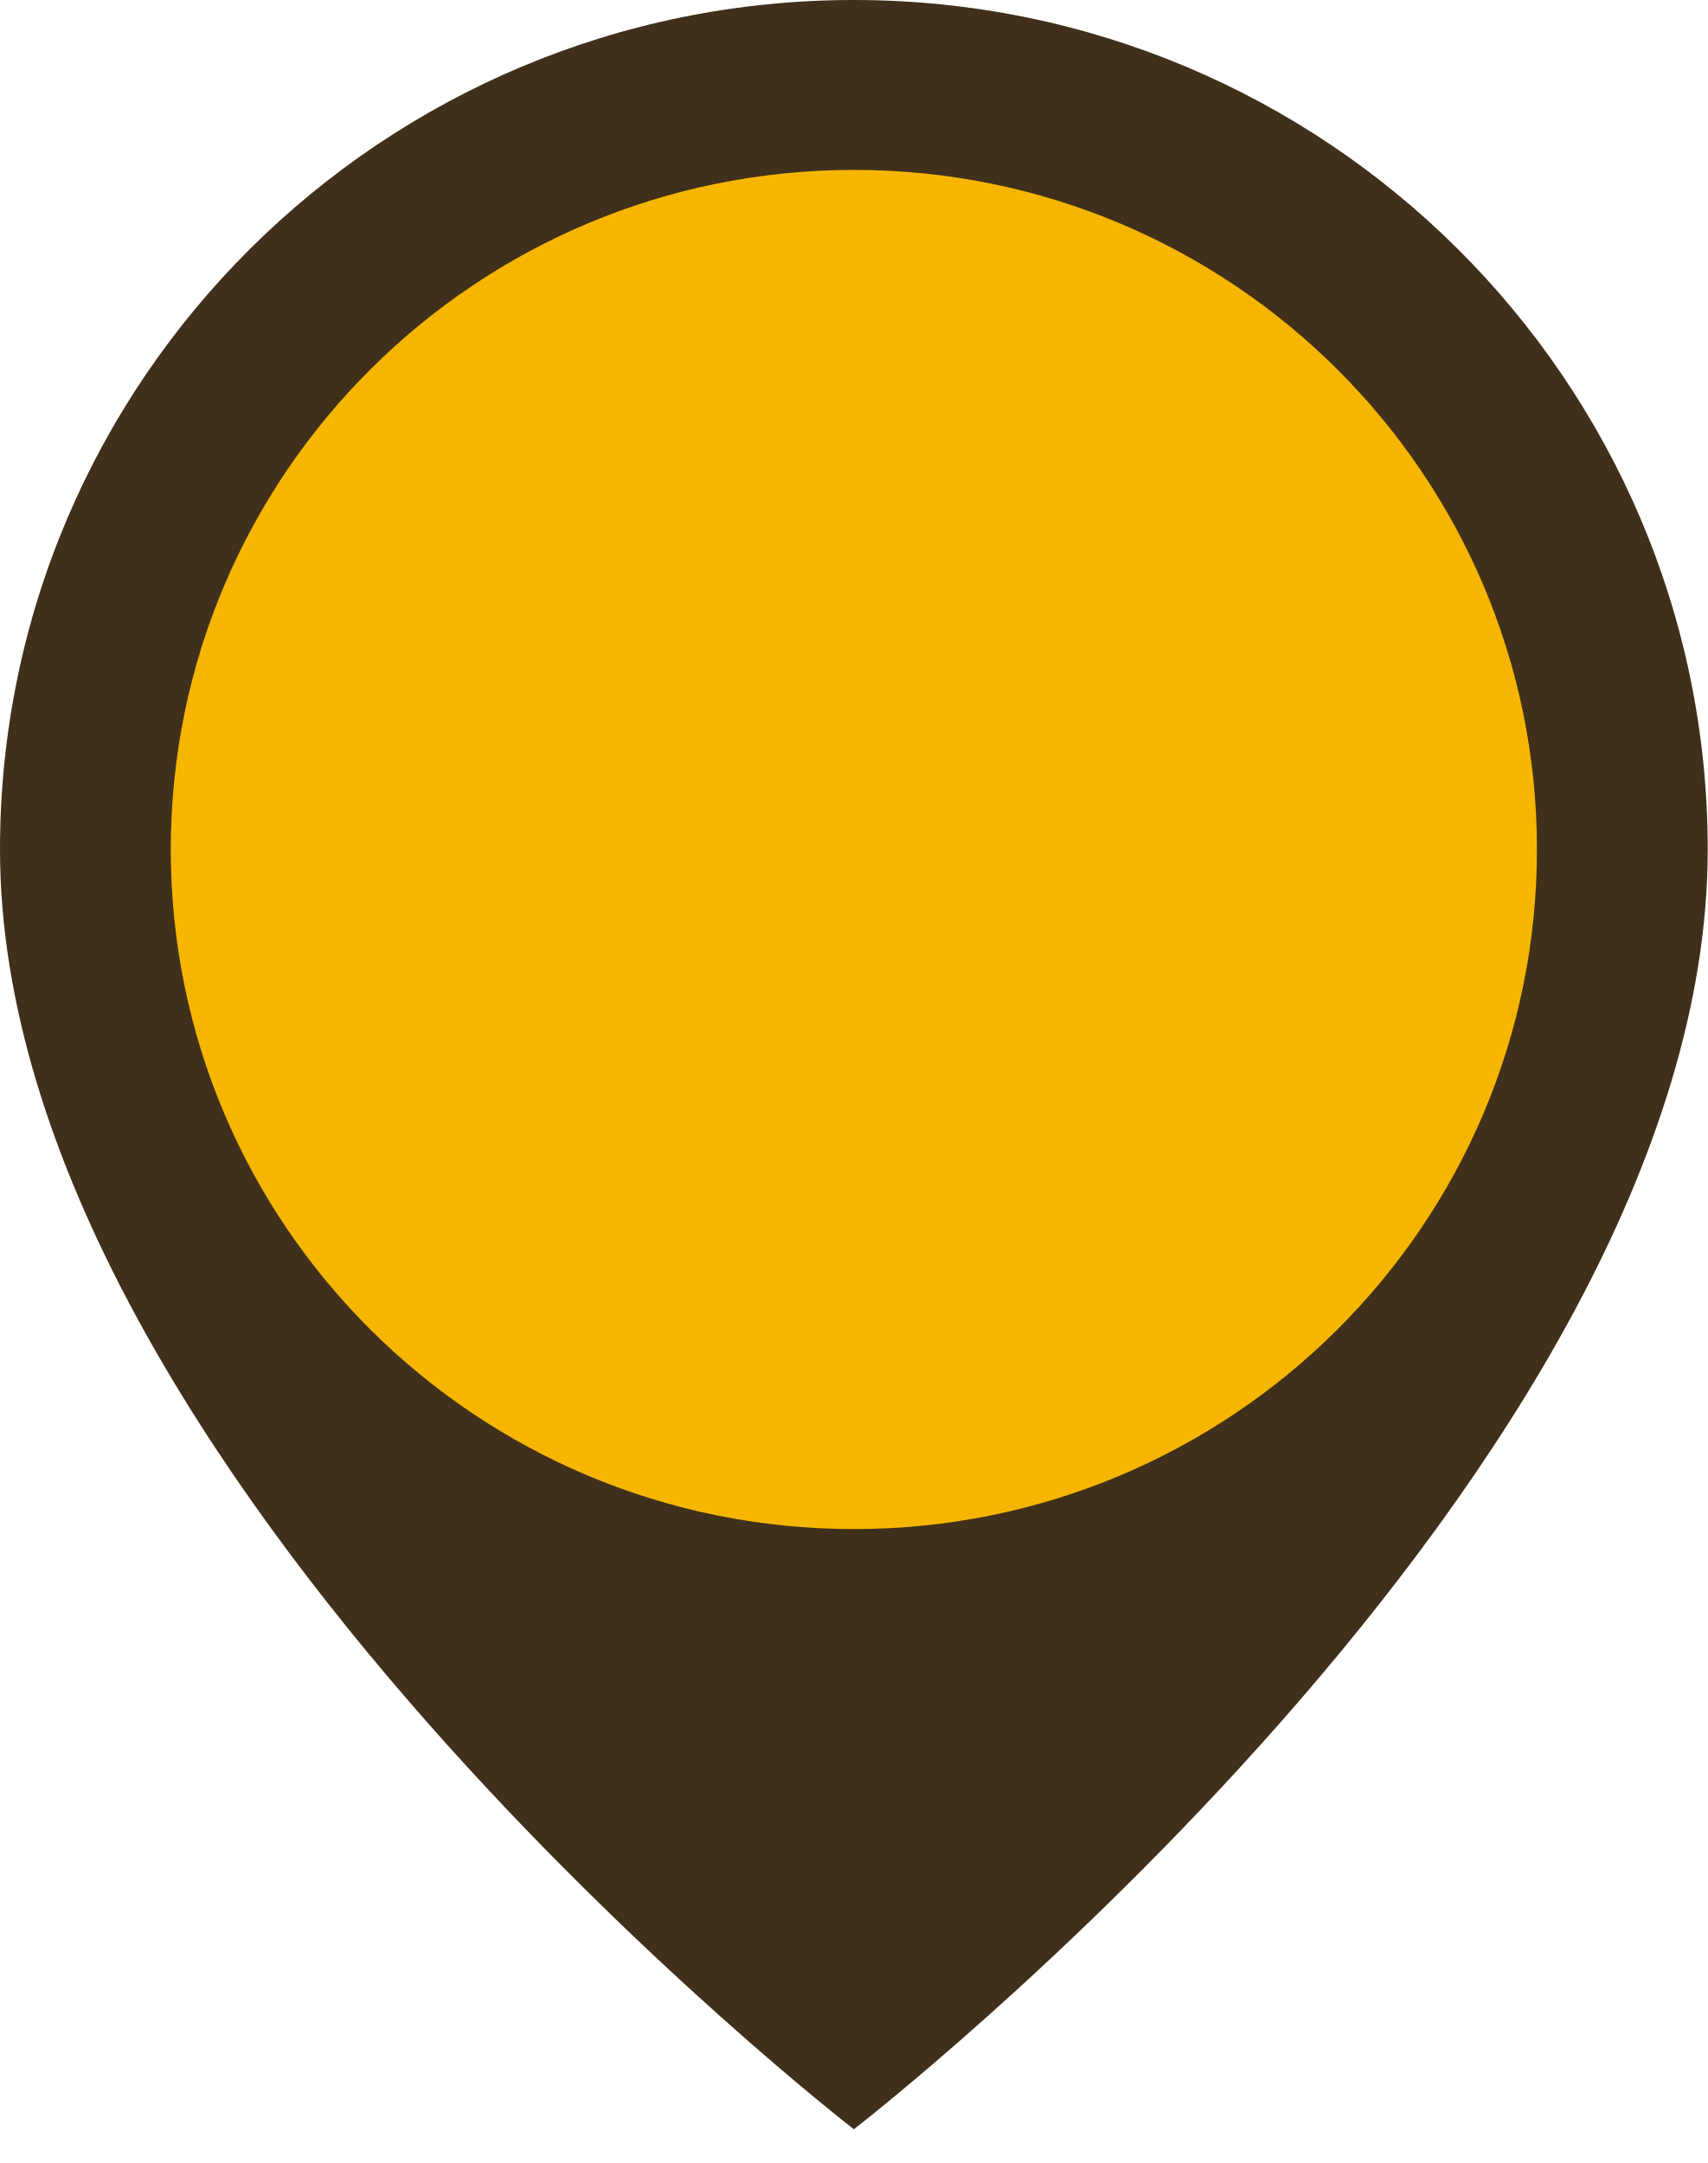
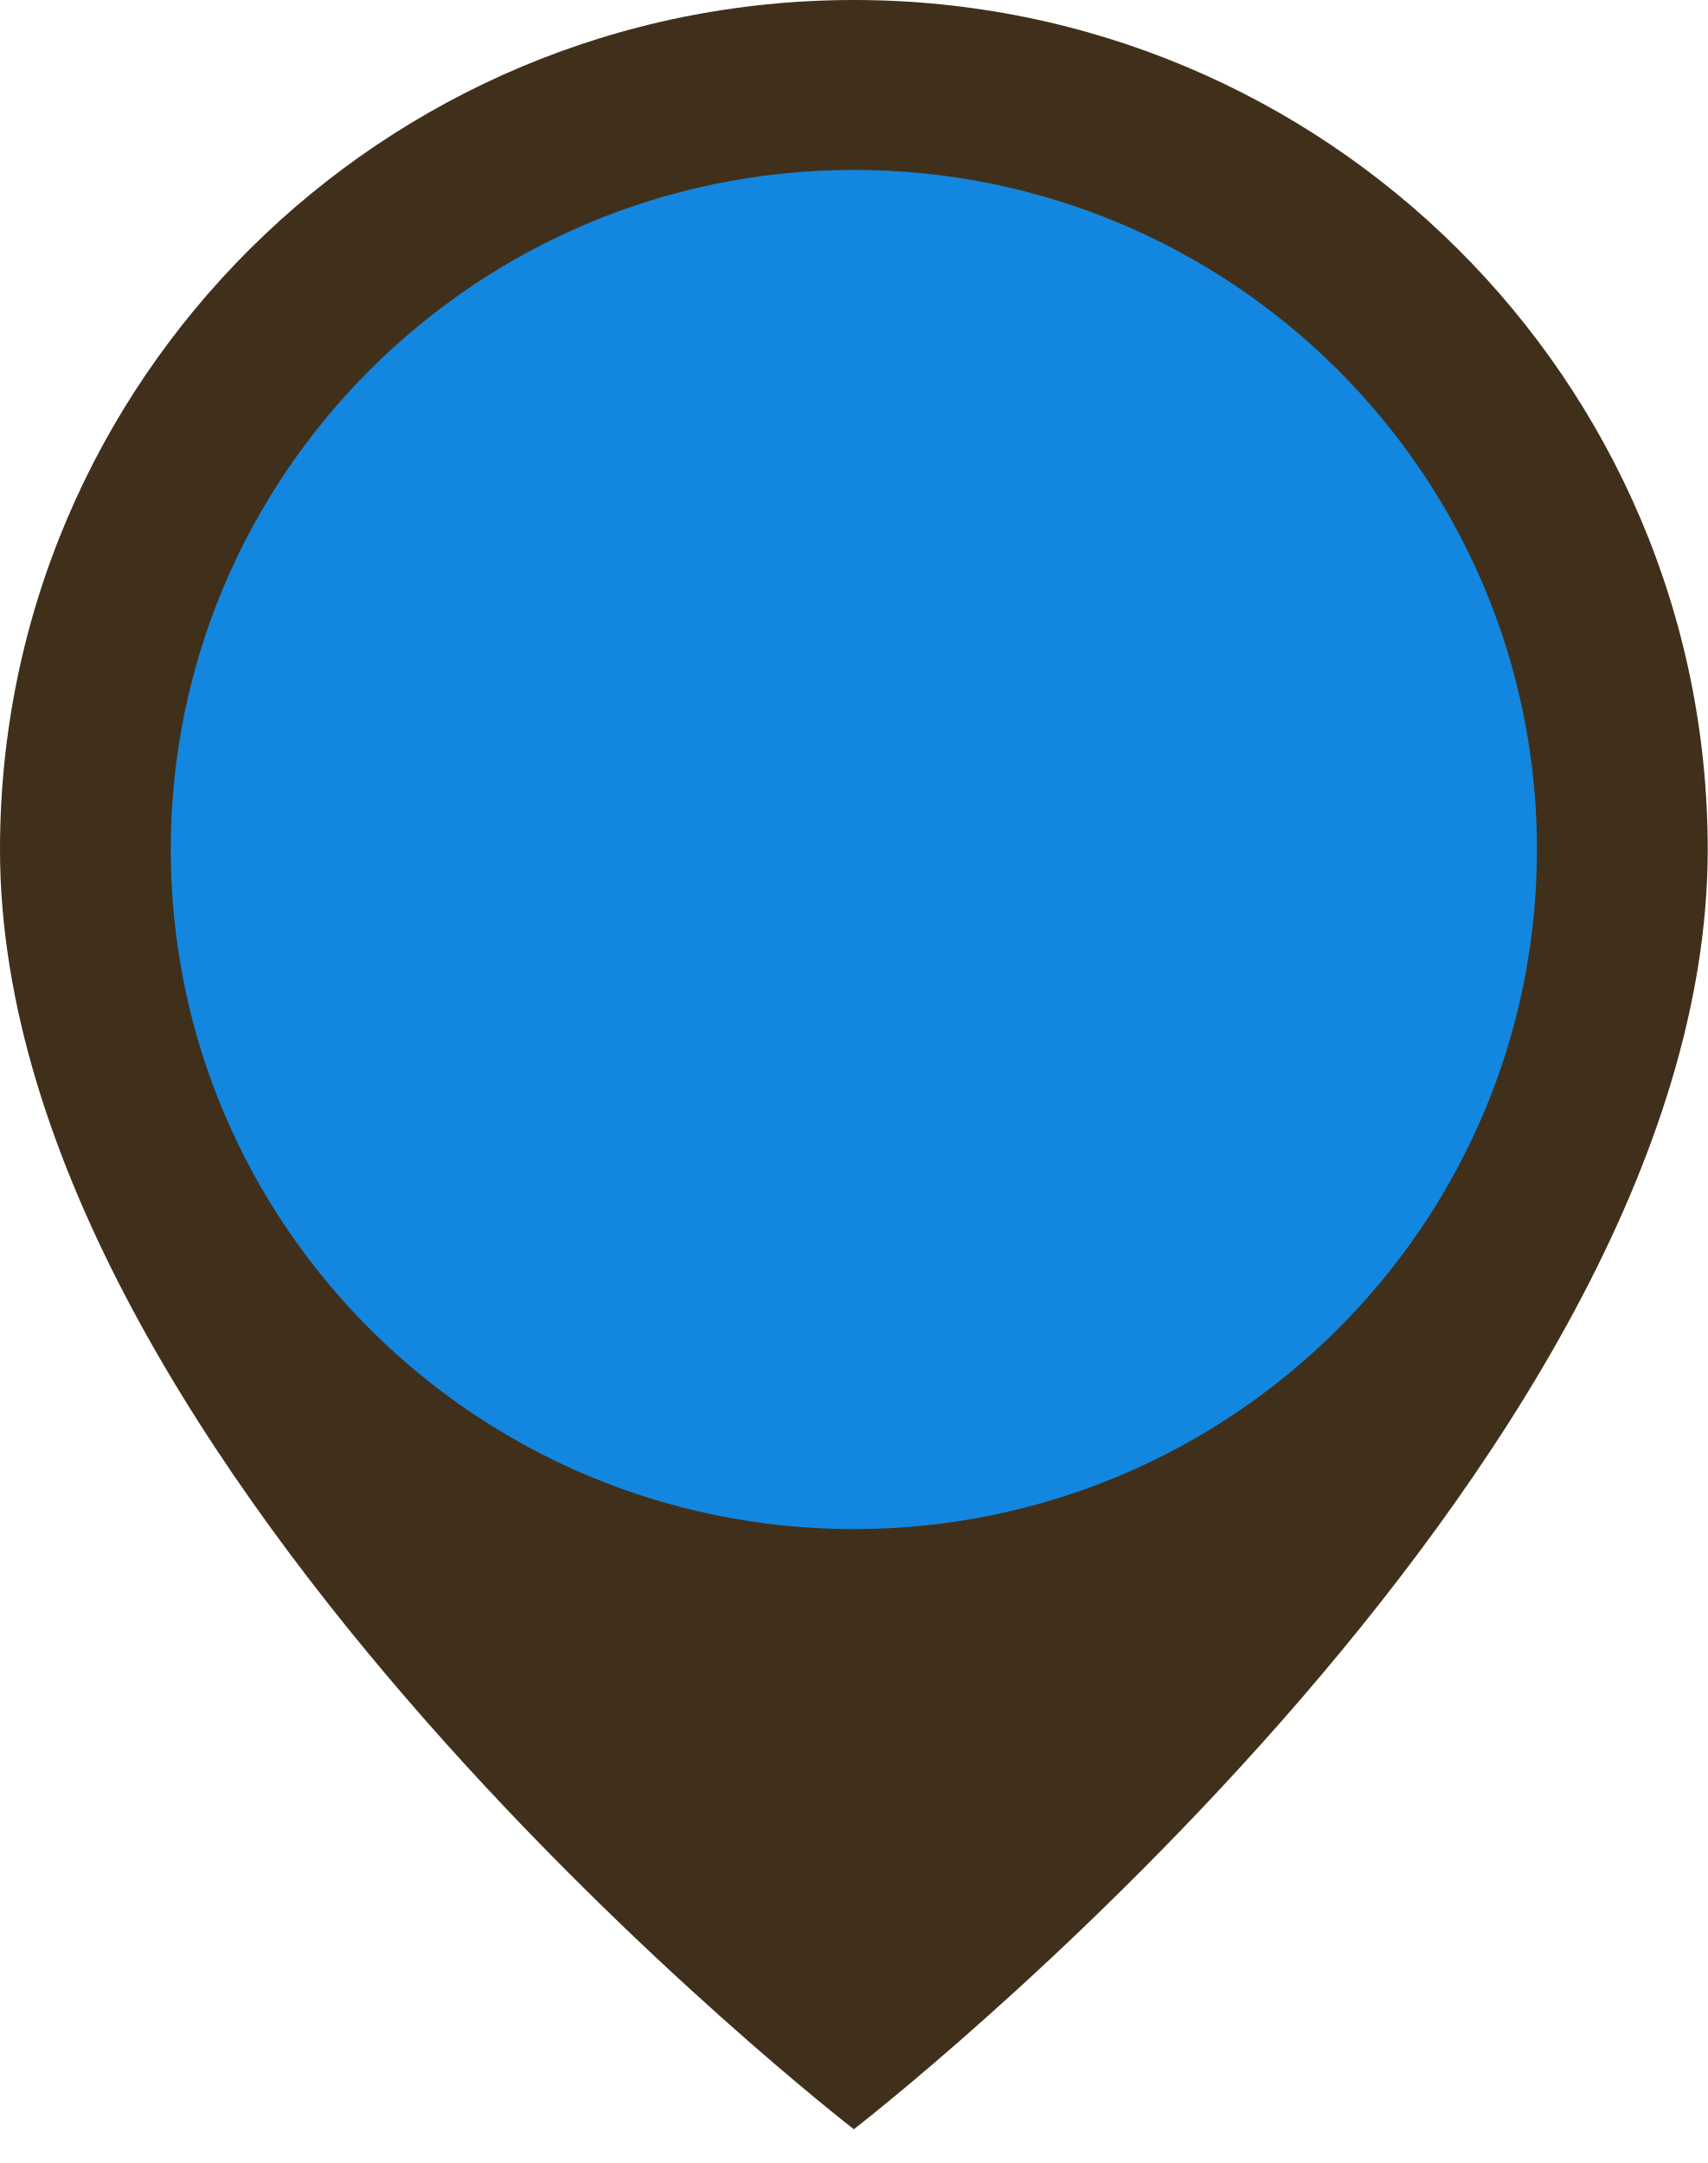
<svg xmlns="http://www.w3.org/2000/svg" width="30px" height="38px" viewBox="0 0 30 38" version="1.1">
  <defs />
  <g id="Page-1" stroke="none" stroke-width="1" fill="none" fill-rule="evenodd">
    <g id="gmaps_marker">
      <g id="Page-1">
        <g id="gmaps_marker_1">
          <g id="Page-1">
            <g id="marker_1">
              <g id="Page-1">
                <g id="marker_1">
                  <g id="Group">
                    <path d="M30,14.924 C30,25.823 15,37.407 15,37.407 C15,37.407 0,25.823 0,14.924 C0,6.682 6.716,0 15,0 C23.284,0 30,6.682 30,14.924 L30,14.924 L30,14.924 L30,14.924 L30,14.924 Z" id="Shape" fill="#40301B" />
-                     <ellipse id="Oval" fill="#F6B600" cx="15" cy="14.924" rx="12" ry="11.939" />
+                     <ellipse id="Oval" fill="#1387df" cx="15" cy="14.924" rx="12" ry="11.939" />
                  </g>
                </g>
              </g>
            </g>
          </g>
        </g>
      </g>
    </g>
  </g>
</svg>
